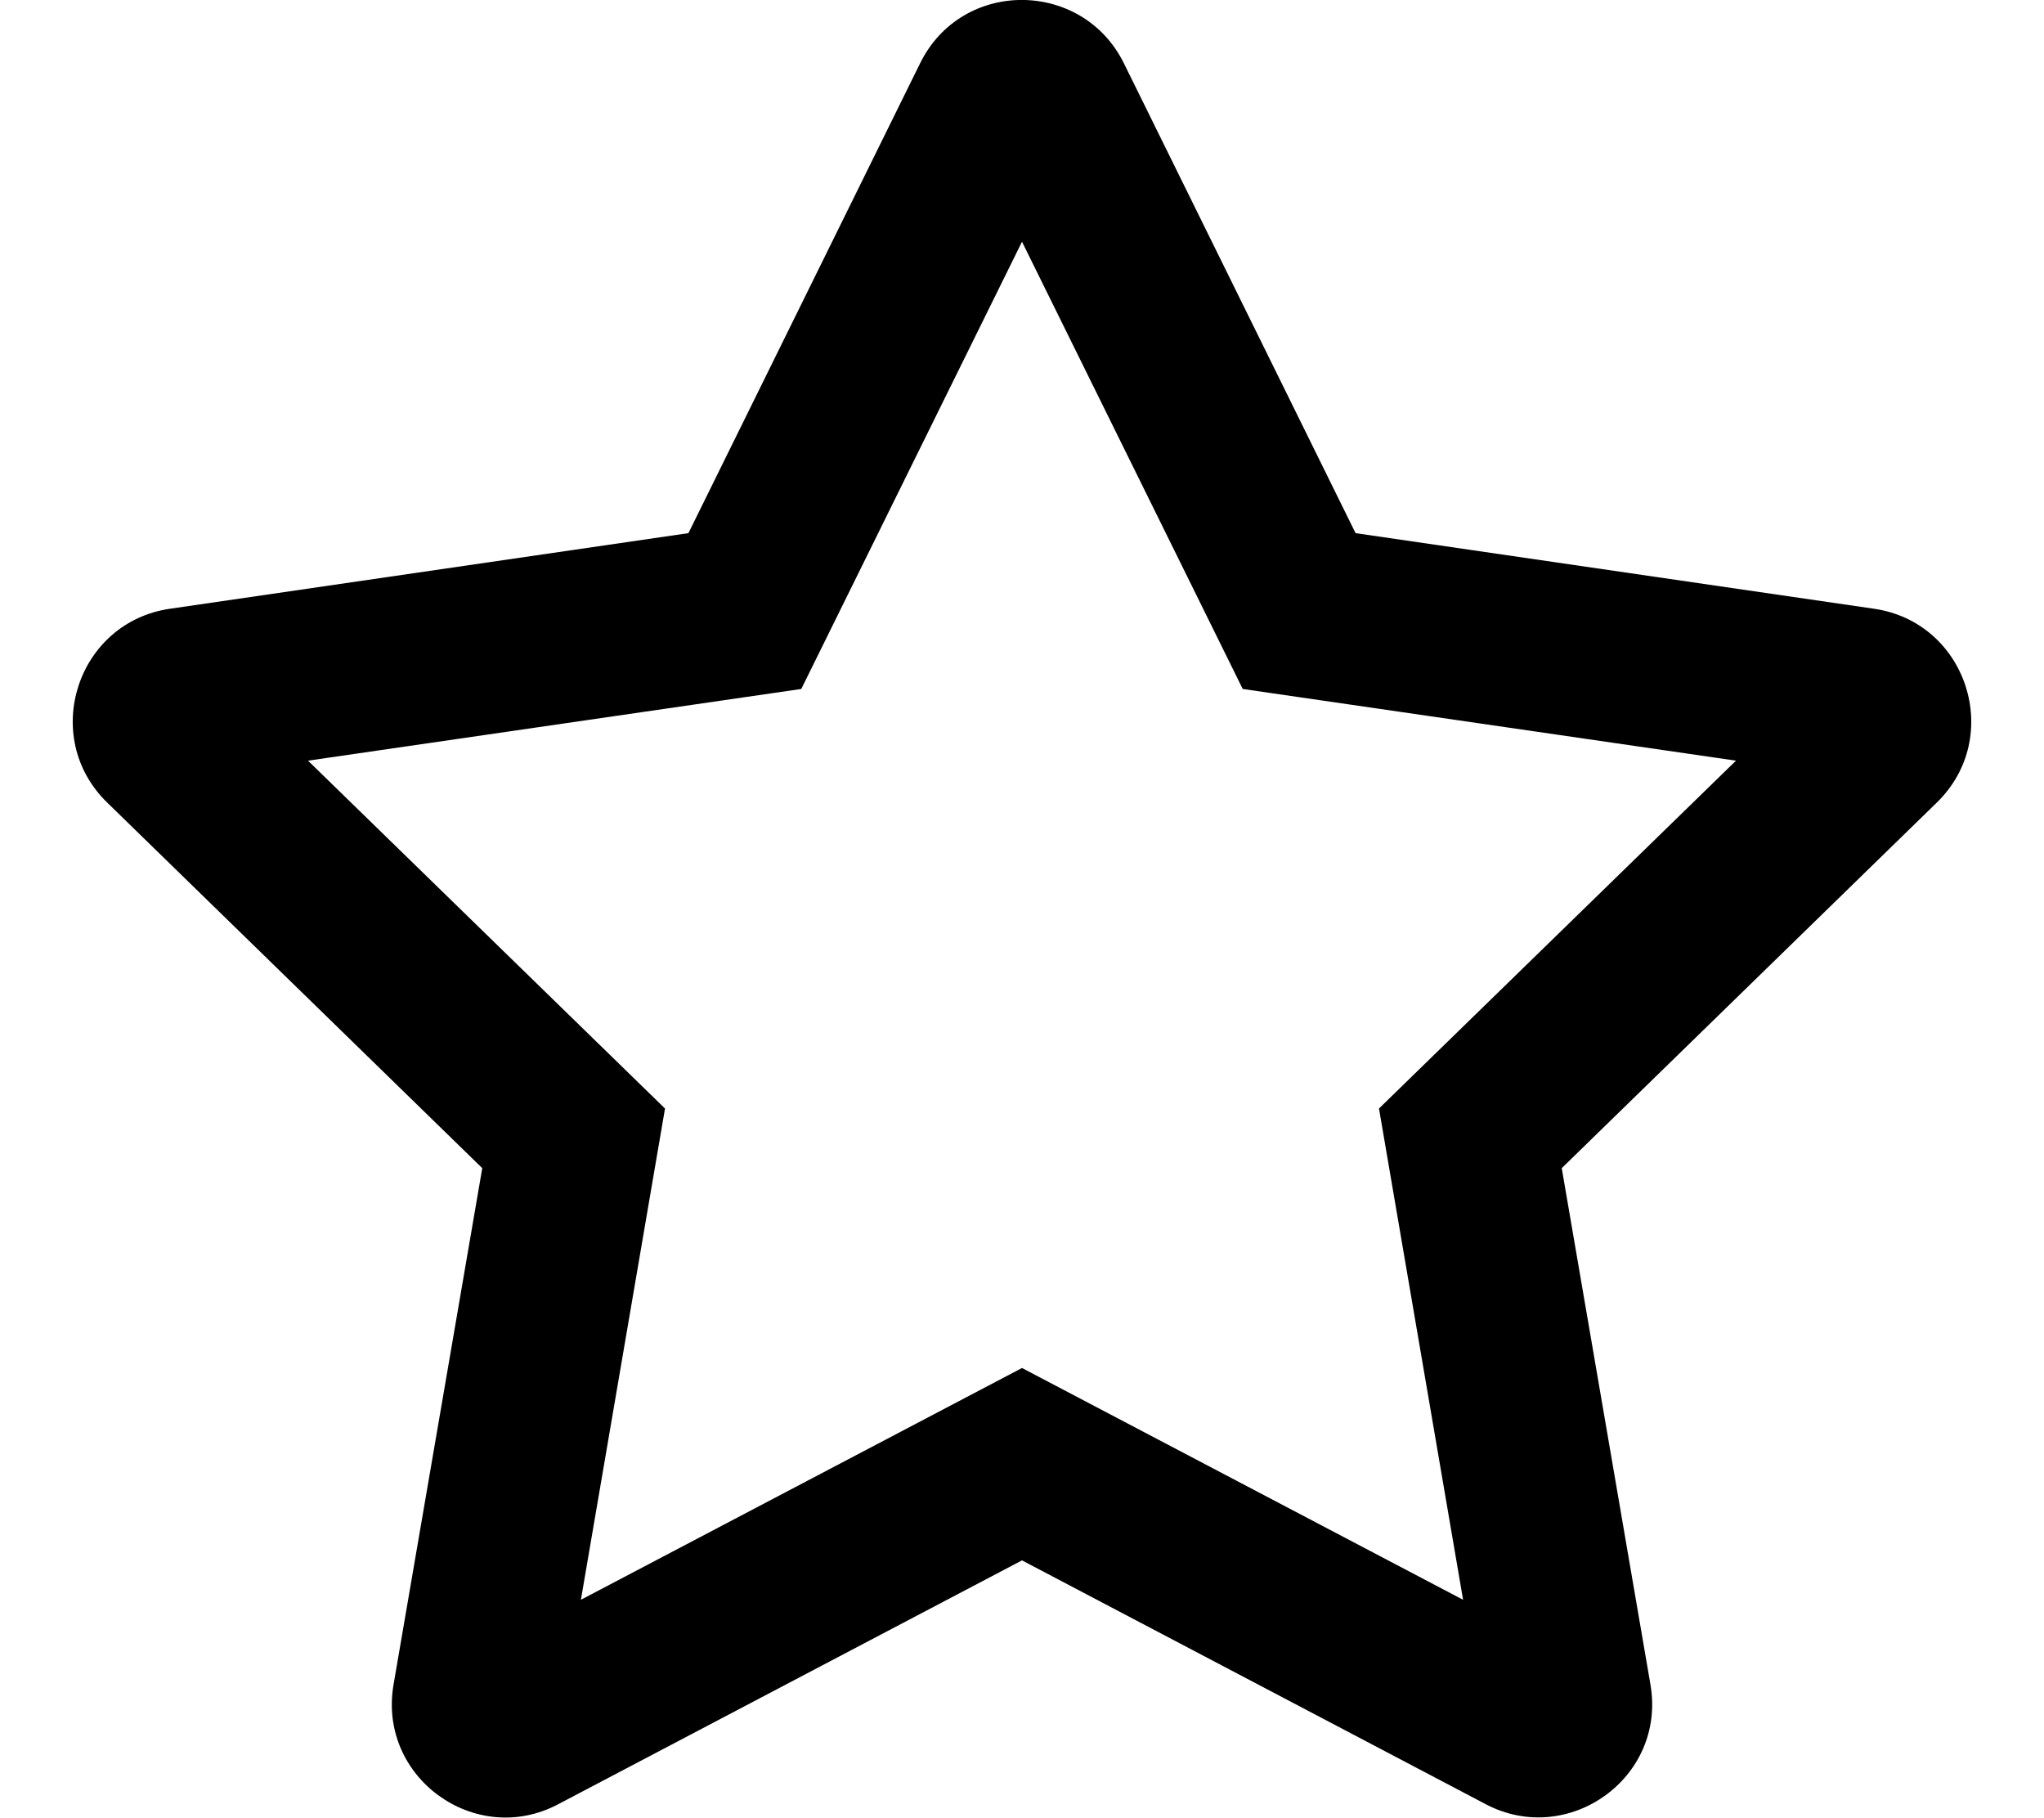
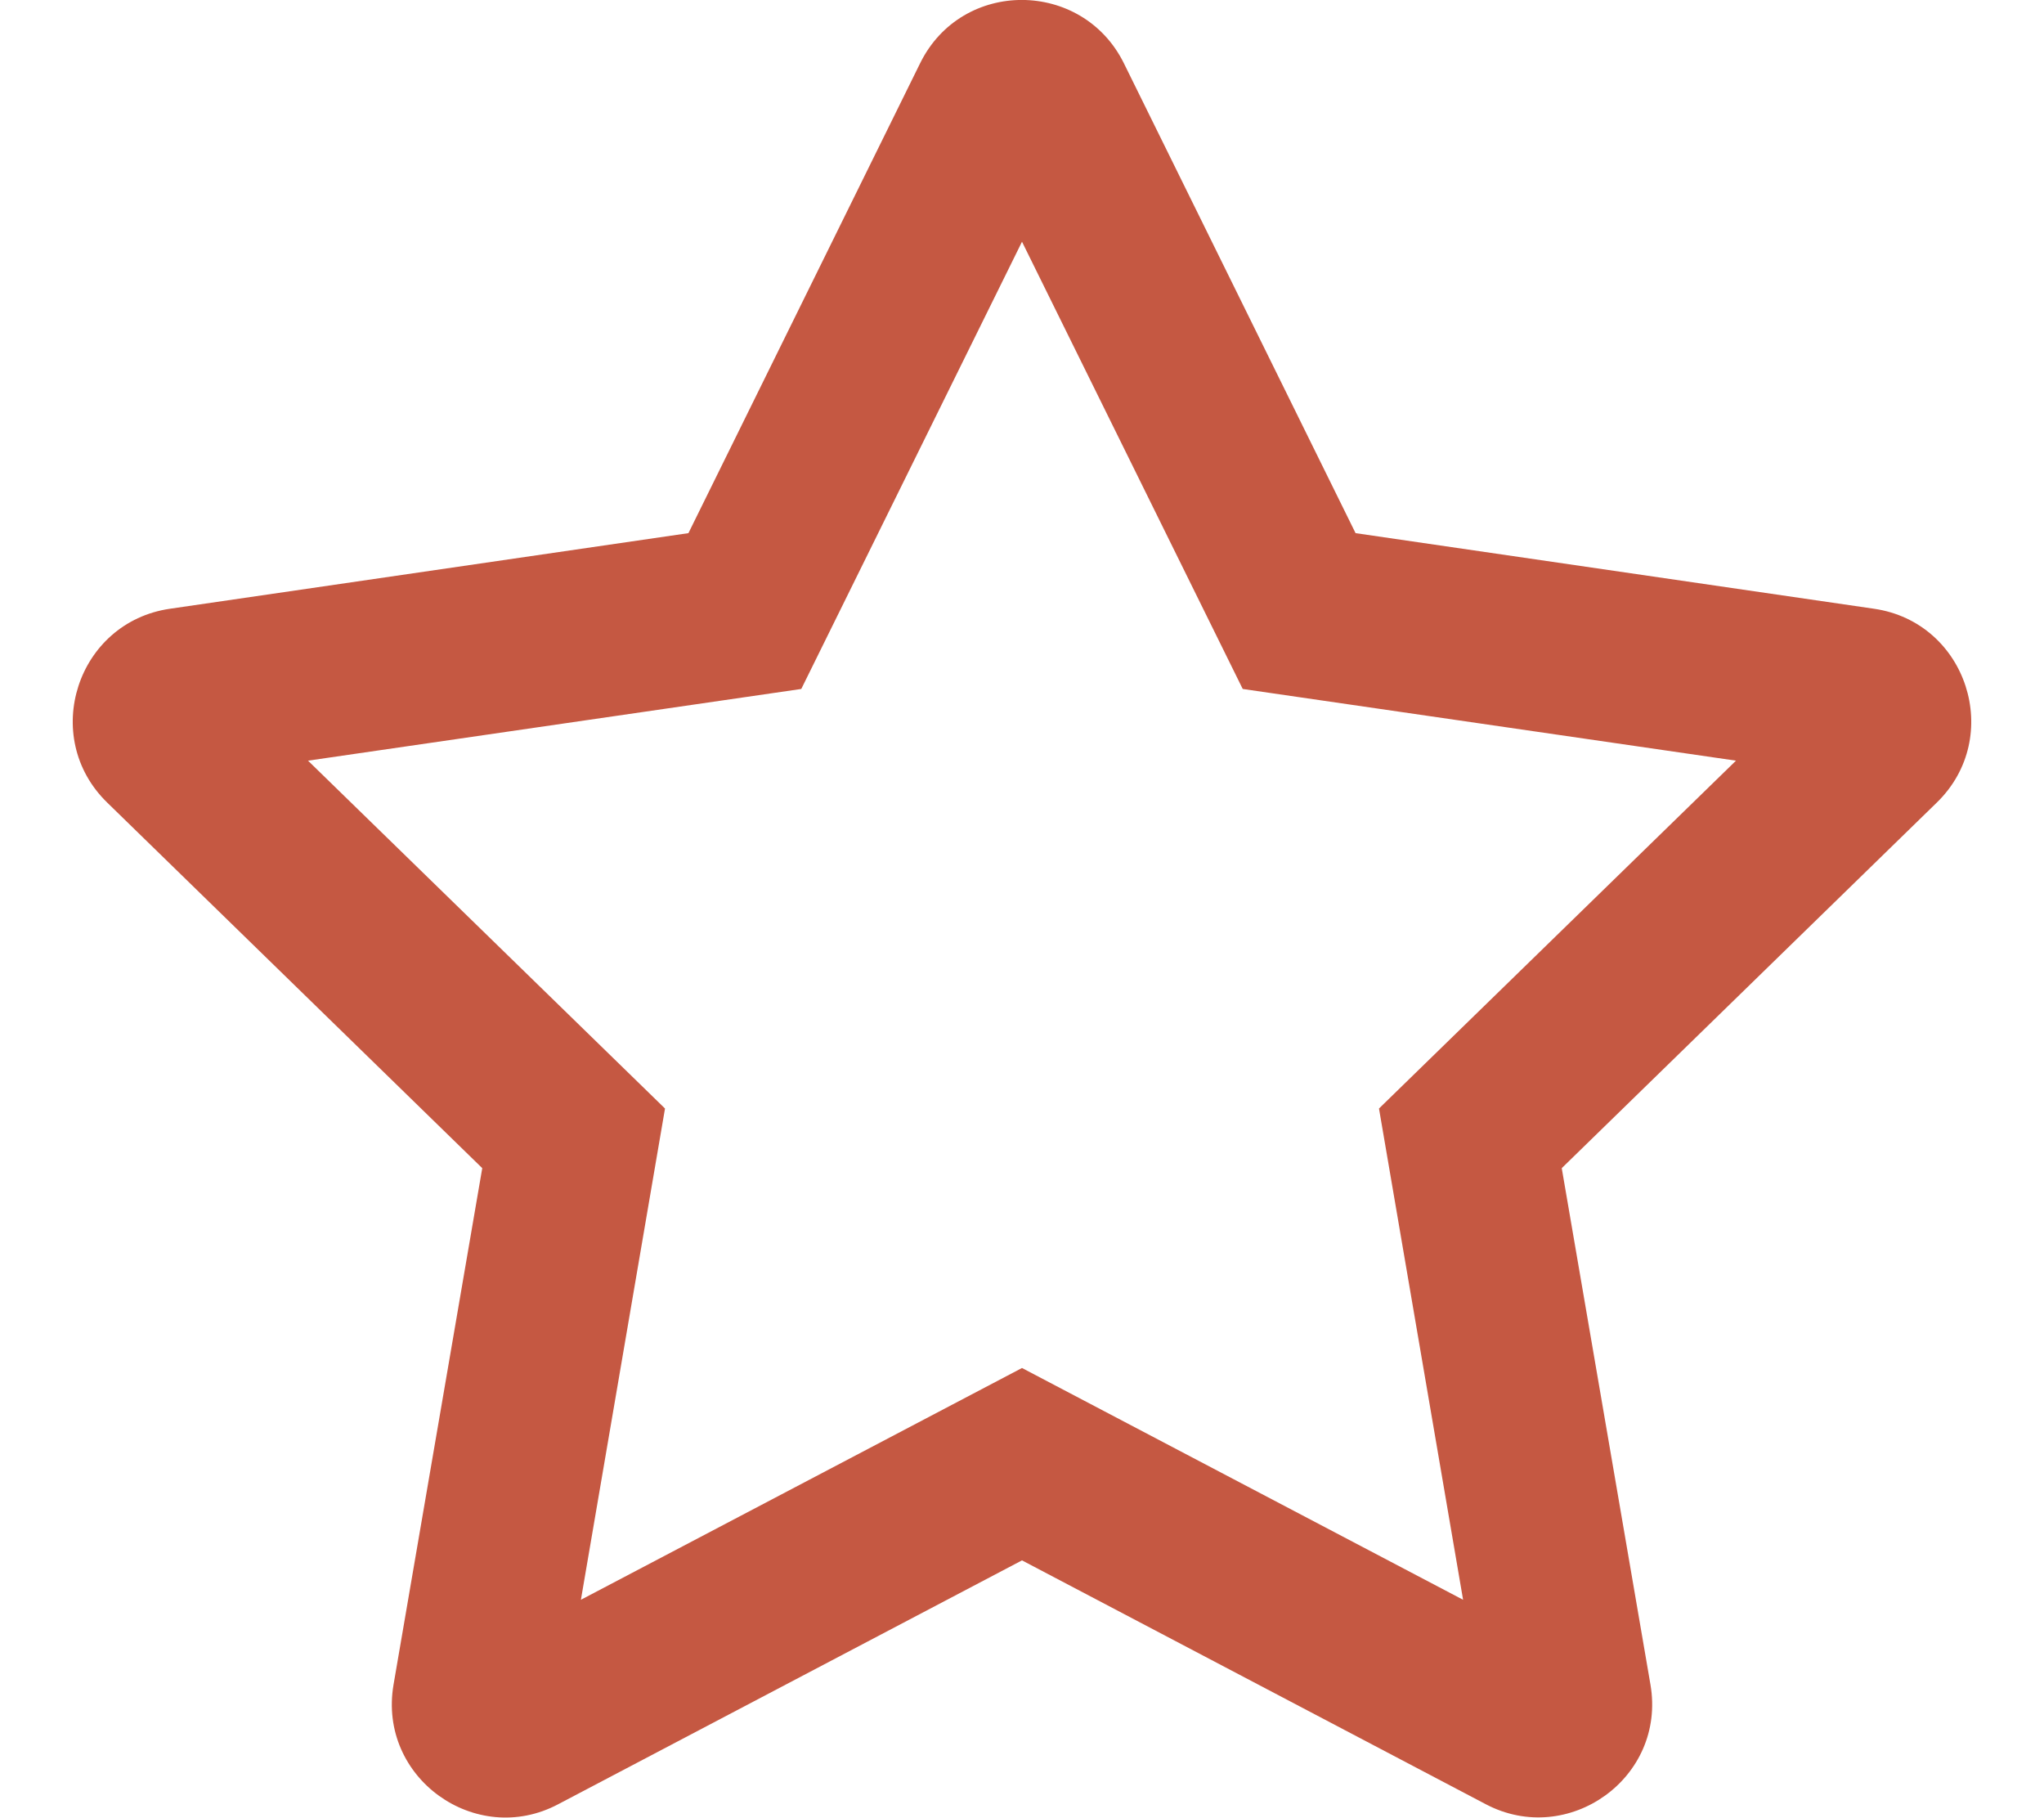
<svg xmlns="http://www.w3.org/2000/svg" viewBox="0 0 576 512">
-   <path d="M528.1 171.5L382 150.2 316.7 17.8c-11.7-23.6-45.6-23.9-57.4 0L194 150.2 47.9 171.5c-26.2 3.8-36.7 36.1-17.7 54.6l105.7 103-25 145.5c-4.5 26.3 23.2 46 46.4 33.7L288 439.6l130.7 68.7c23.2 12.2 50.9-7.4 46.4-33.7l-25-145.5 105.7-103c19-18.5 8.5-50.8-17.7-54.6zM388.6 312.3l23.7 138.4L288 385.4l-124.3 65.3 23.7-138.4-100.6-98 139-20.2 62.2-126 62.2 126 139 20.2-100.6 98z" />
+   <path fill="#c55842" d="M528.1 171.5L382 150.2 316.7 17.8c-11.7-23.6-45.6-23.9-57.4 0L194 150.2 47.9 171.5c-26.2 3.8-36.7 36.1-17.7 54.6l105.7 103-25 145.5c-4.5 26.3 23.2 46 46.4 33.7L288 439.6l130.7 68.7c23.2 12.2 50.9-7.4 46.4-33.7l-25-145.5 105.7-103c19-18.5 8.5-50.8-17.7-54.6zM388.6 312.3l23.7 138.4L288 385.4l-124.3 65.3 23.7-138.4-100.6-98 139-20.2 62.2-126 62.2 126 139 20.2-100.6 98z" />
</svg>
